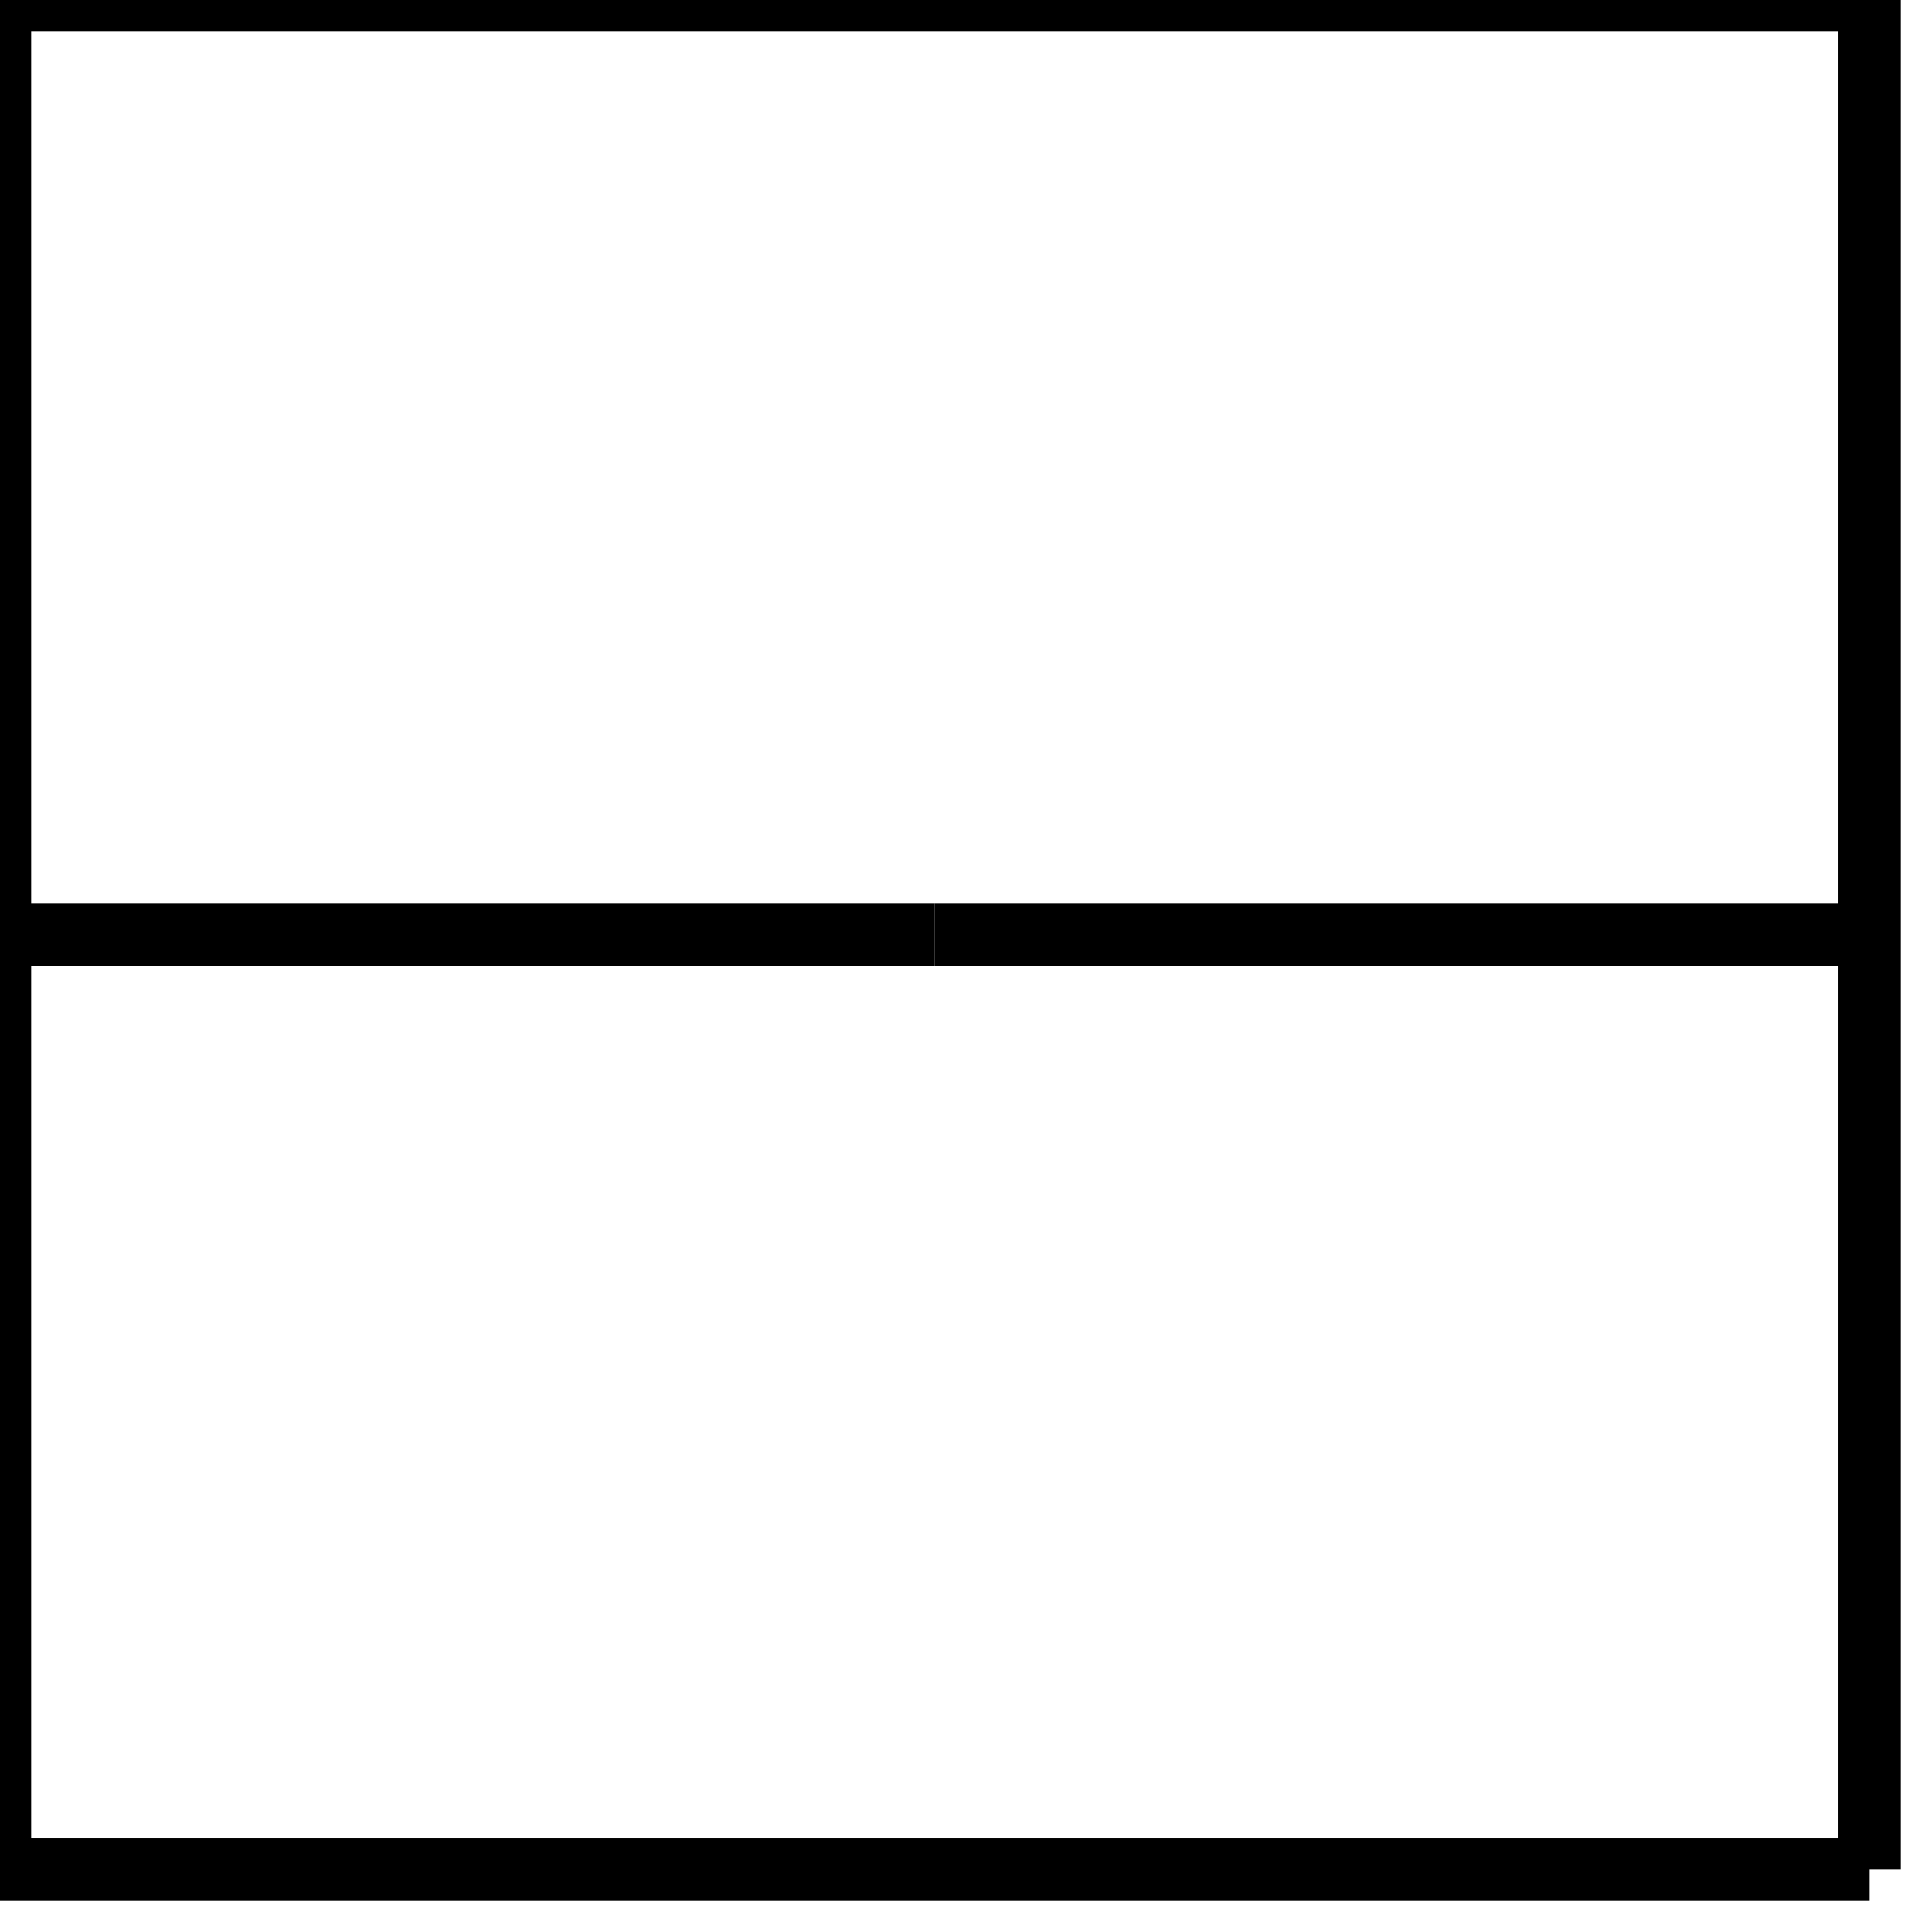
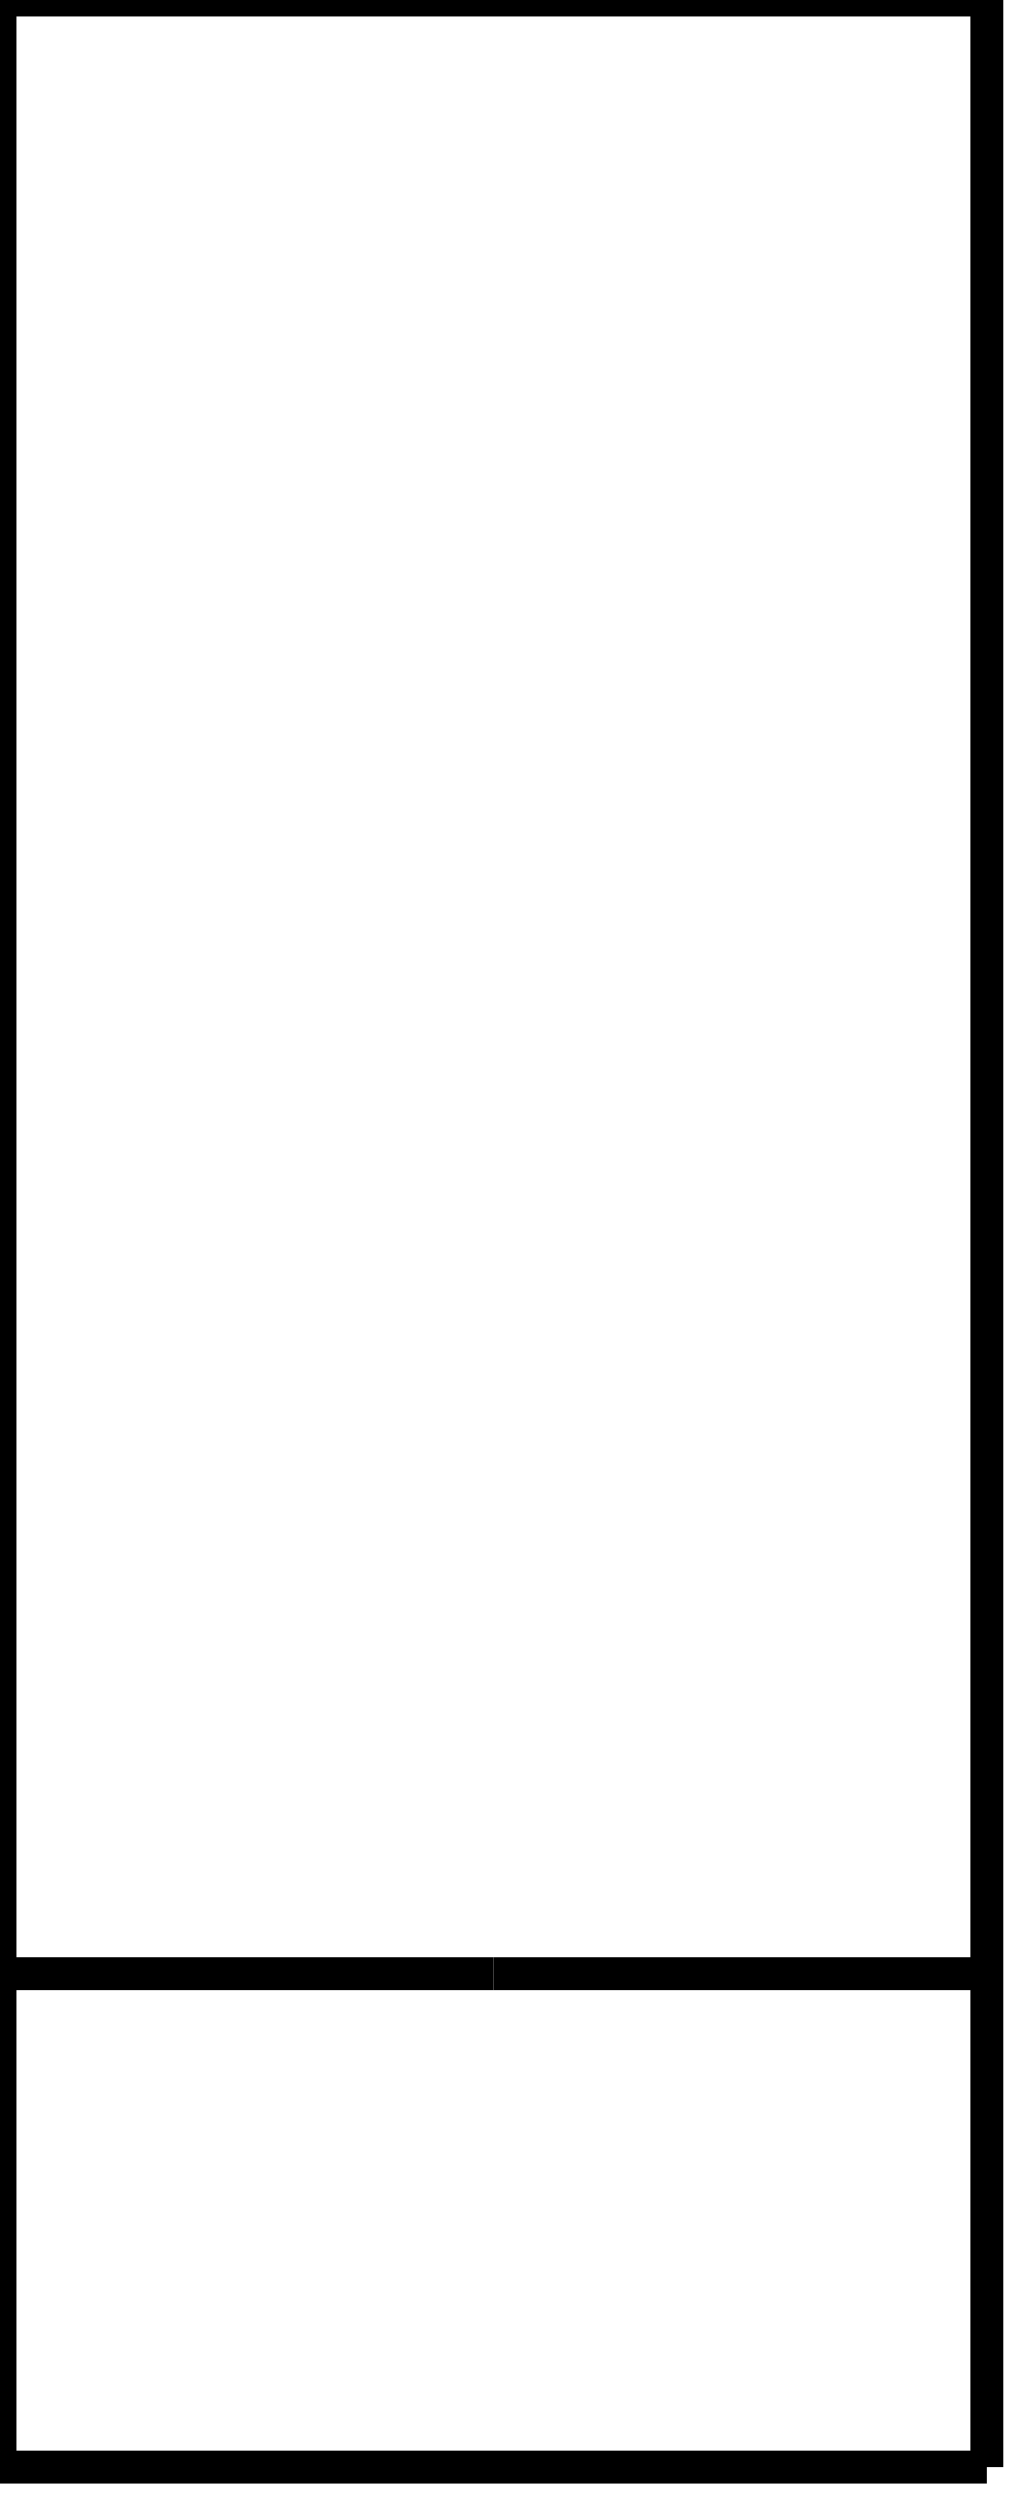
<svg xmlns="http://www.w3.org/2000/svg" version="1.1">
  <defs id="SvgjsDefs1001" />
  <svg id="SvgjsSvg1002" width="2" height="0" focusable="false" style="overflow: hidden; top: -100%; left: -100%; position: absolute; opacity: 0">
    <polyline id="SvgjsPolyline1003" points="0,0" />
    <path id="SvgjsPath1004" d="M0 0 " />
  </svg>
-   <line id="SvgjsLine1006" x1="0" y1="30" x2="30" y2="30" stroke="#000000" stroke-width="2" />
-   <line id="SvgjsLine1007" x1="30" y1="30" x2="60" y2="30" stroke="#000000" stroke-width="2" />
+   <line id="SvgjsLine1006" x1="0" y1="120" x2="30" y2="120" stroke="#000000" stroke-width="2" />
+   <line id="SvgjsLine1007" x1="30" y1="120" x2="60" y2="120" stroke="#000000" stroke-width="2" />
  <line id="SvgjsLine1008" x1="0" y1="0" x2="60" y2="0" stroke="#000000" stroke-width="2" />
-   <line id="SvgjsLine1009" x1="0" y1="0" x2="0" y2="60" stroke="#000000" stroke-width="2" />
-   <line id="SvgjsLine1010" x1="60" y1="0" x2="60" y2="60" stroke="#000000" stroke-width="2" />
-   <line id="SvgjsLine1011" x1="0" y1="60" x2="60" y2="60" stroke="#000000" stroke-width="2" />
+   <line id="SvgjsLine1009" x1="0" y1="0" x2="0" y2="150" stroke="#000000" stroke-width="2" />
+   <line id="SvgjsLine1010" x1="60" y1="0" x2="60" y2="150" stroke="#000000" stroke-width="2" />
+   <line id="SvgjsLine1011" x1="0" y1="150" x2="60" y2="150" stroke="#000000" stroke-width="2" />
</svg>
